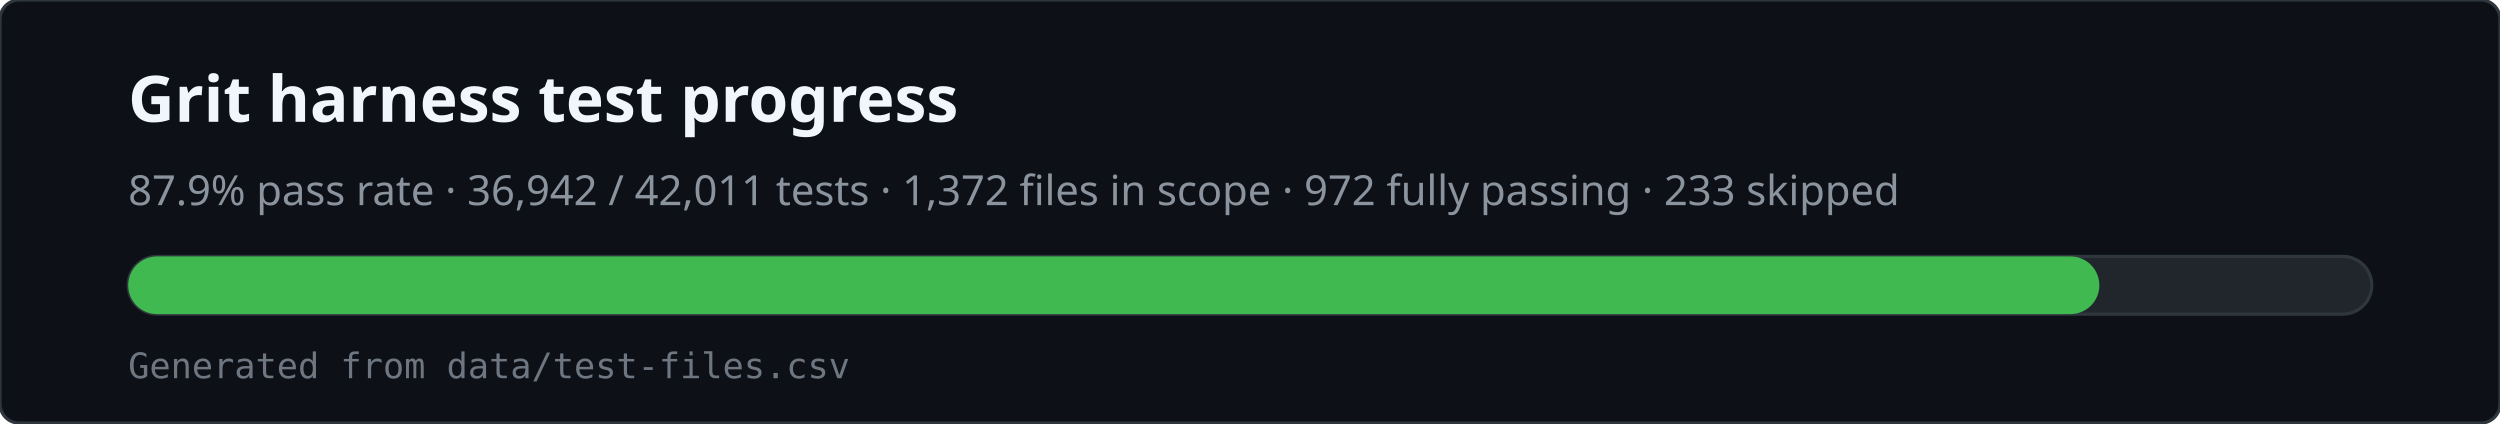
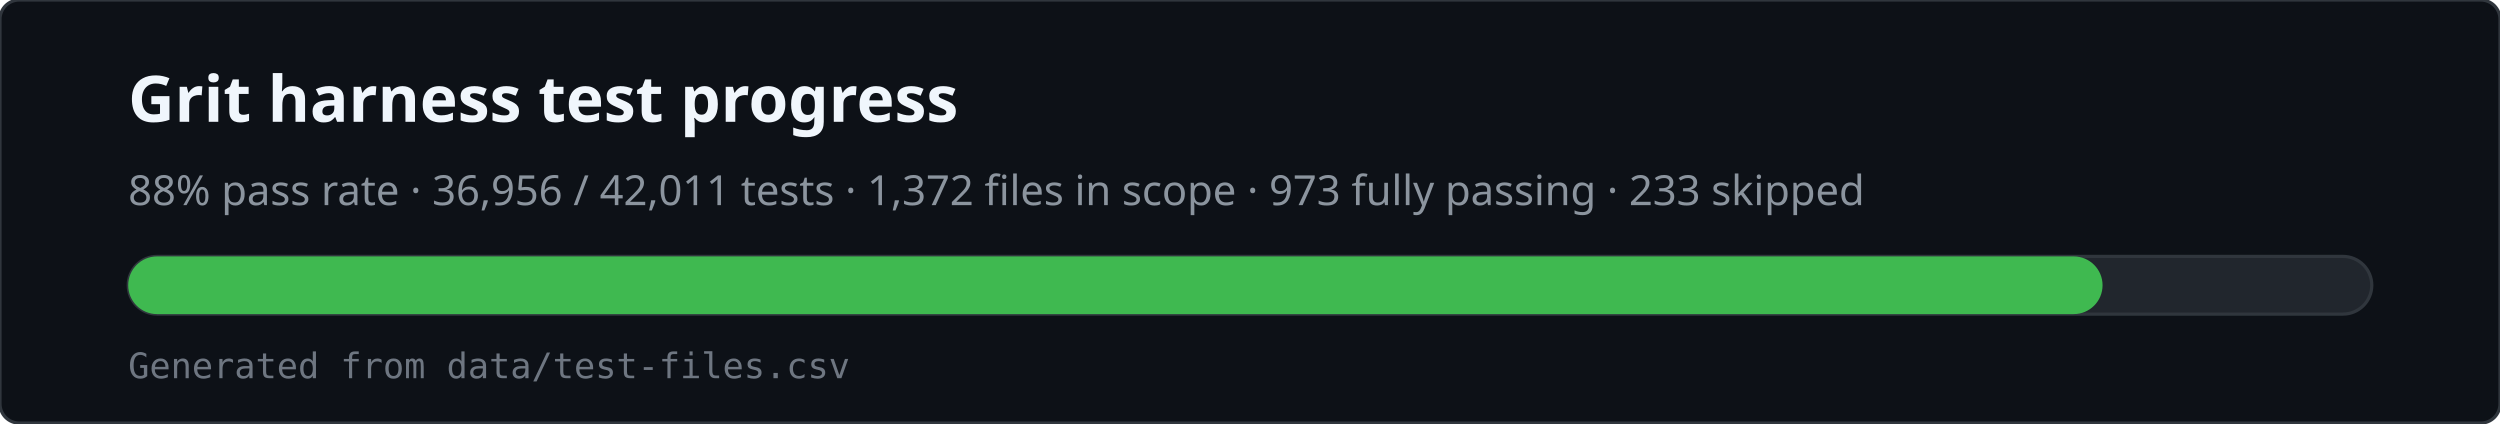
<svg xmlns="http://www.w3.org/2000/svg" viewBox="0 0 780 132" width="780" height="132" role="img" aria-labelledby="svg-title svg-desc">
  <rect x="0" y="0" width="780" height="132" rx="6" fill="#0d1117" stroke="#30363d" />
  <text x="40" y="38" fill="#f0f6fc" font-family="ui-sans-serif,system-ui,sans-serif" font-size="20" font-weight="600">Grit harness test progress</text>
-   <text x="40" y="64" fill="#8b949e" font-family="ui-sans-serif,system-ui,sans-serif" font-size="13">87.9% pass rate · 36,942 / 42,011 tests · 1,372 files in scope · 972 fully passing · 233 skipped</text>
+   <text x="40" y="64" fill="#8b949e" font-family="ui-sans-serif,system-ui,sans-serif" font-size="13">88% pass rate · 36,956 / 42,011 tests · 1,372 files in scope · 973 fully passing · 233 skipped</text>
  <rect x="40" y="80" width="700" height="18" rx="9" fill="#21262d" stroke="#30363d" />
-   <rect x="40" y="80" width="615" height="18" rx="9" fill="#3fb950" />
+   <rect x="40" y="80" width="616" height="18" rx="9" fill="#3fb950" />
  <text x="40" y="118" fill="#6e7681" font-family="ui-monospace,monospace" font-size="11">Generated from data/test-files.csv</text>
</svg>
